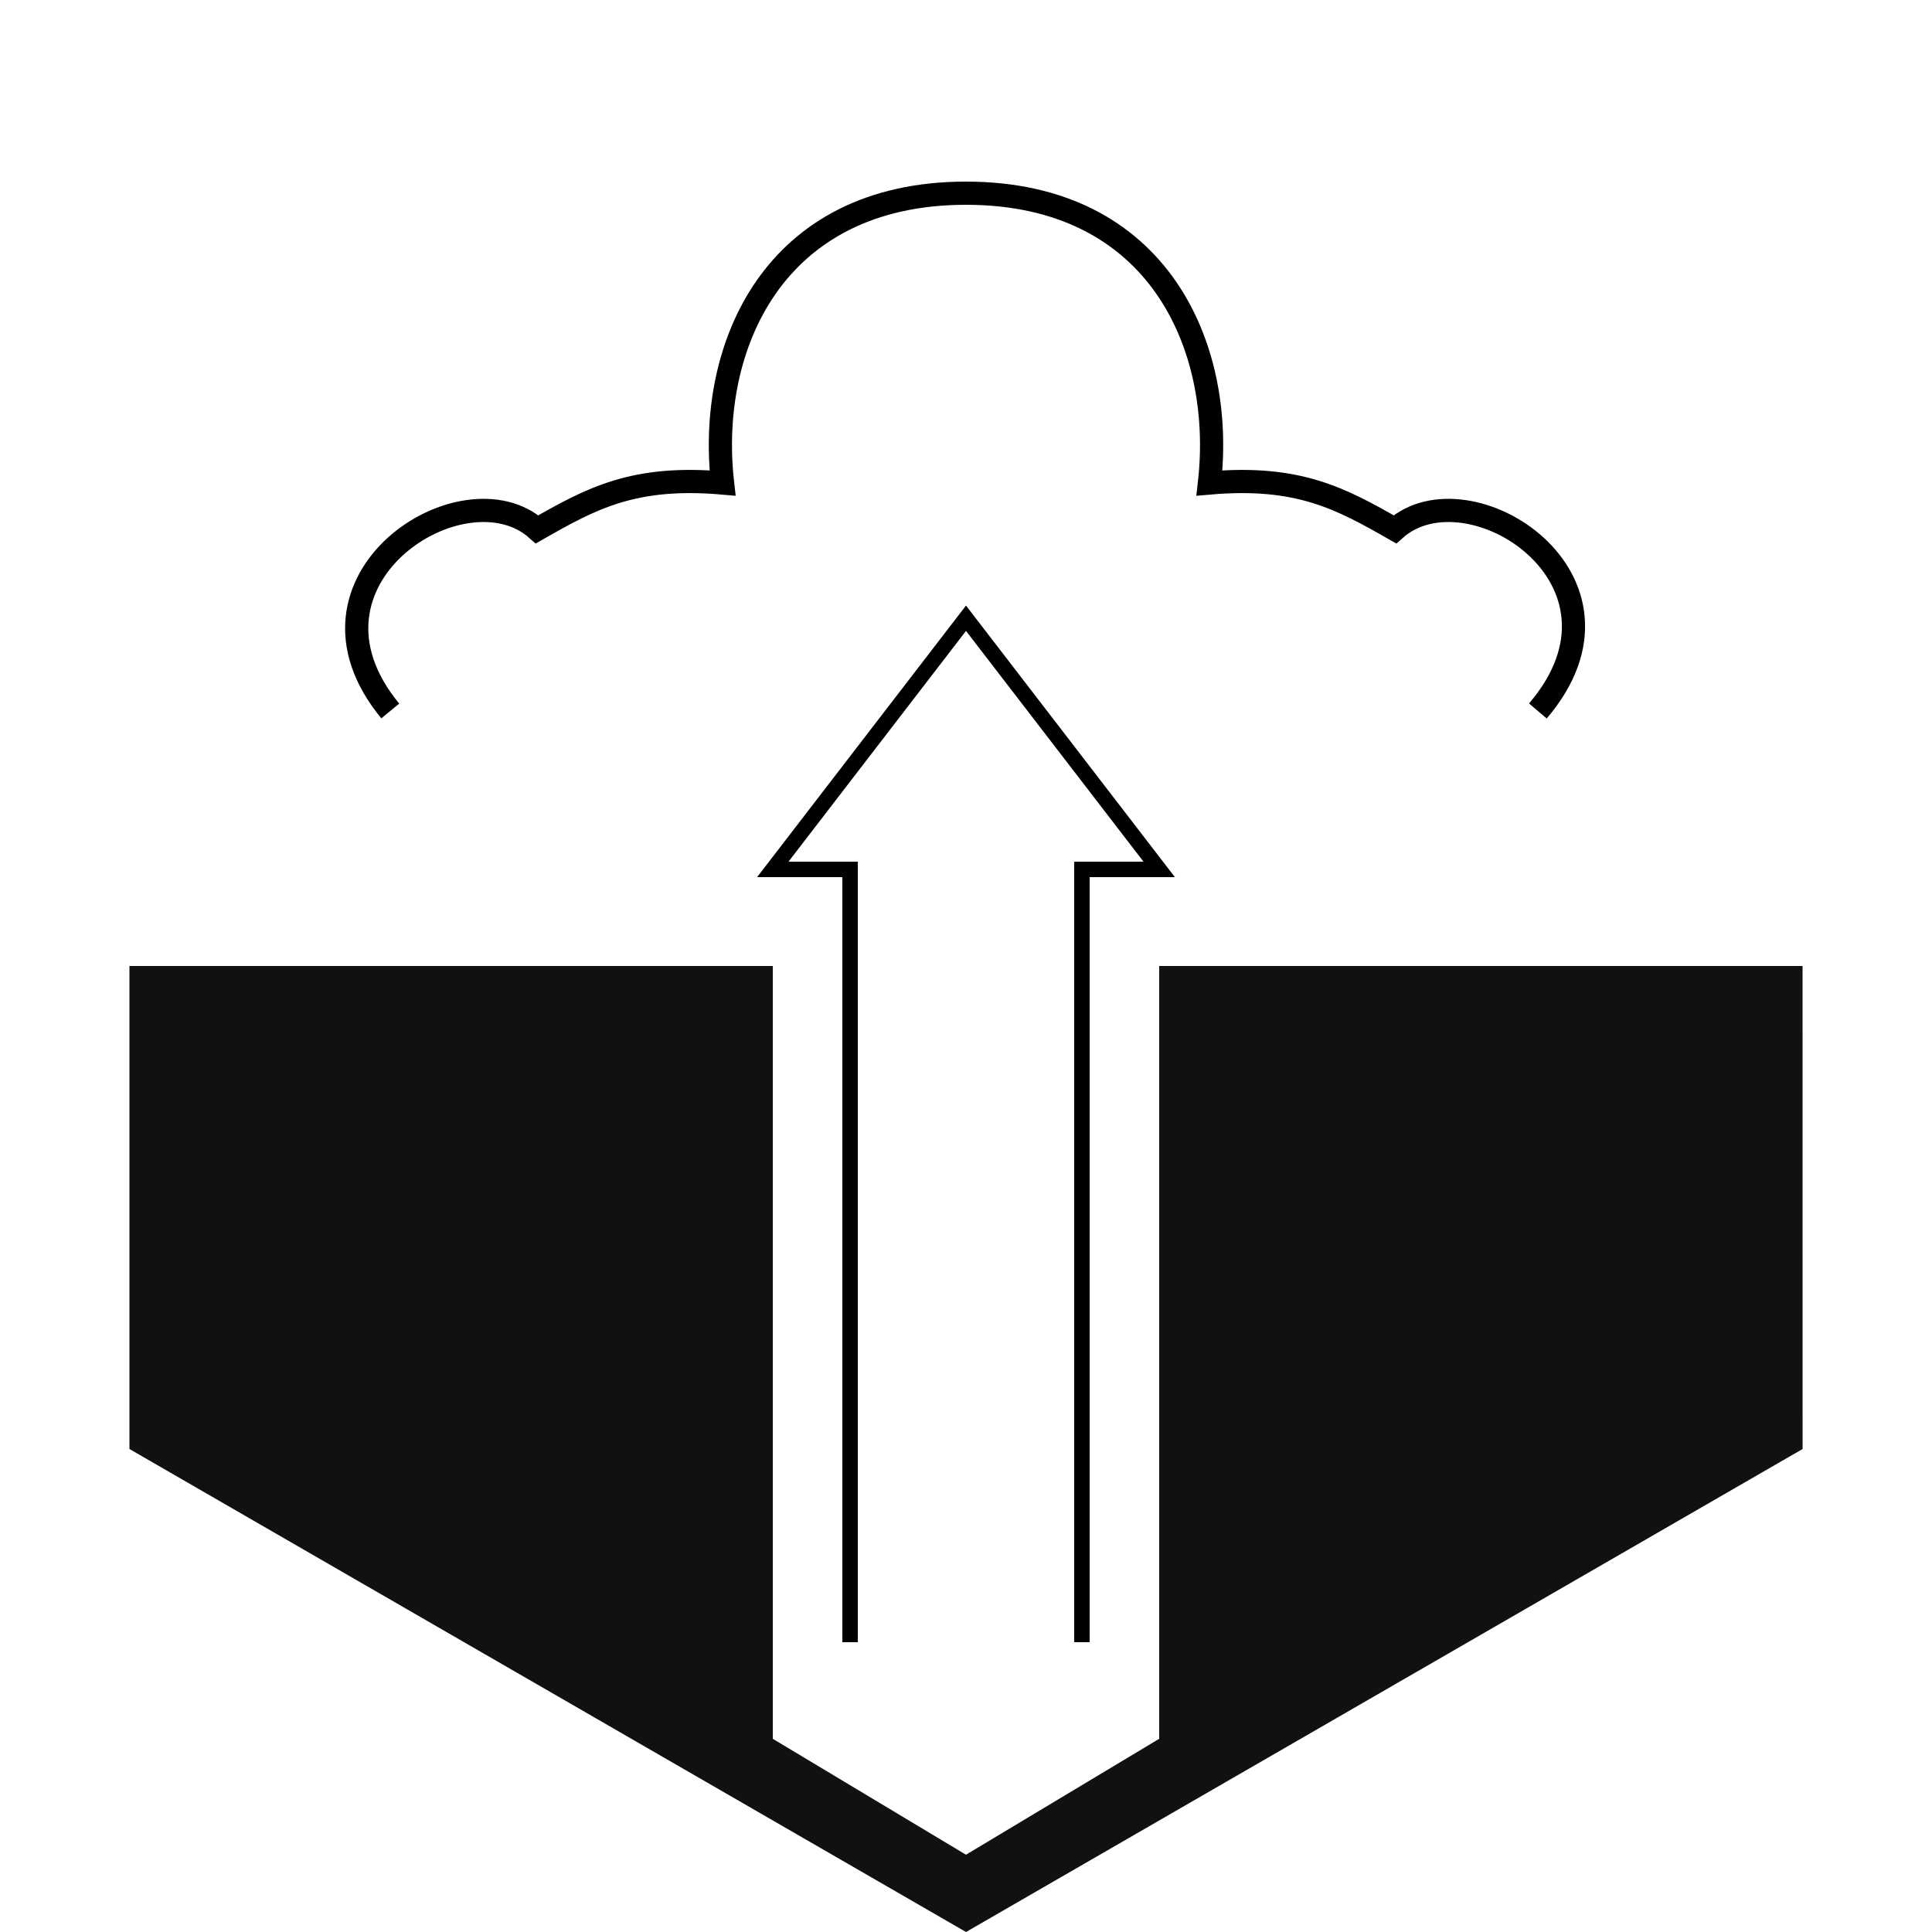
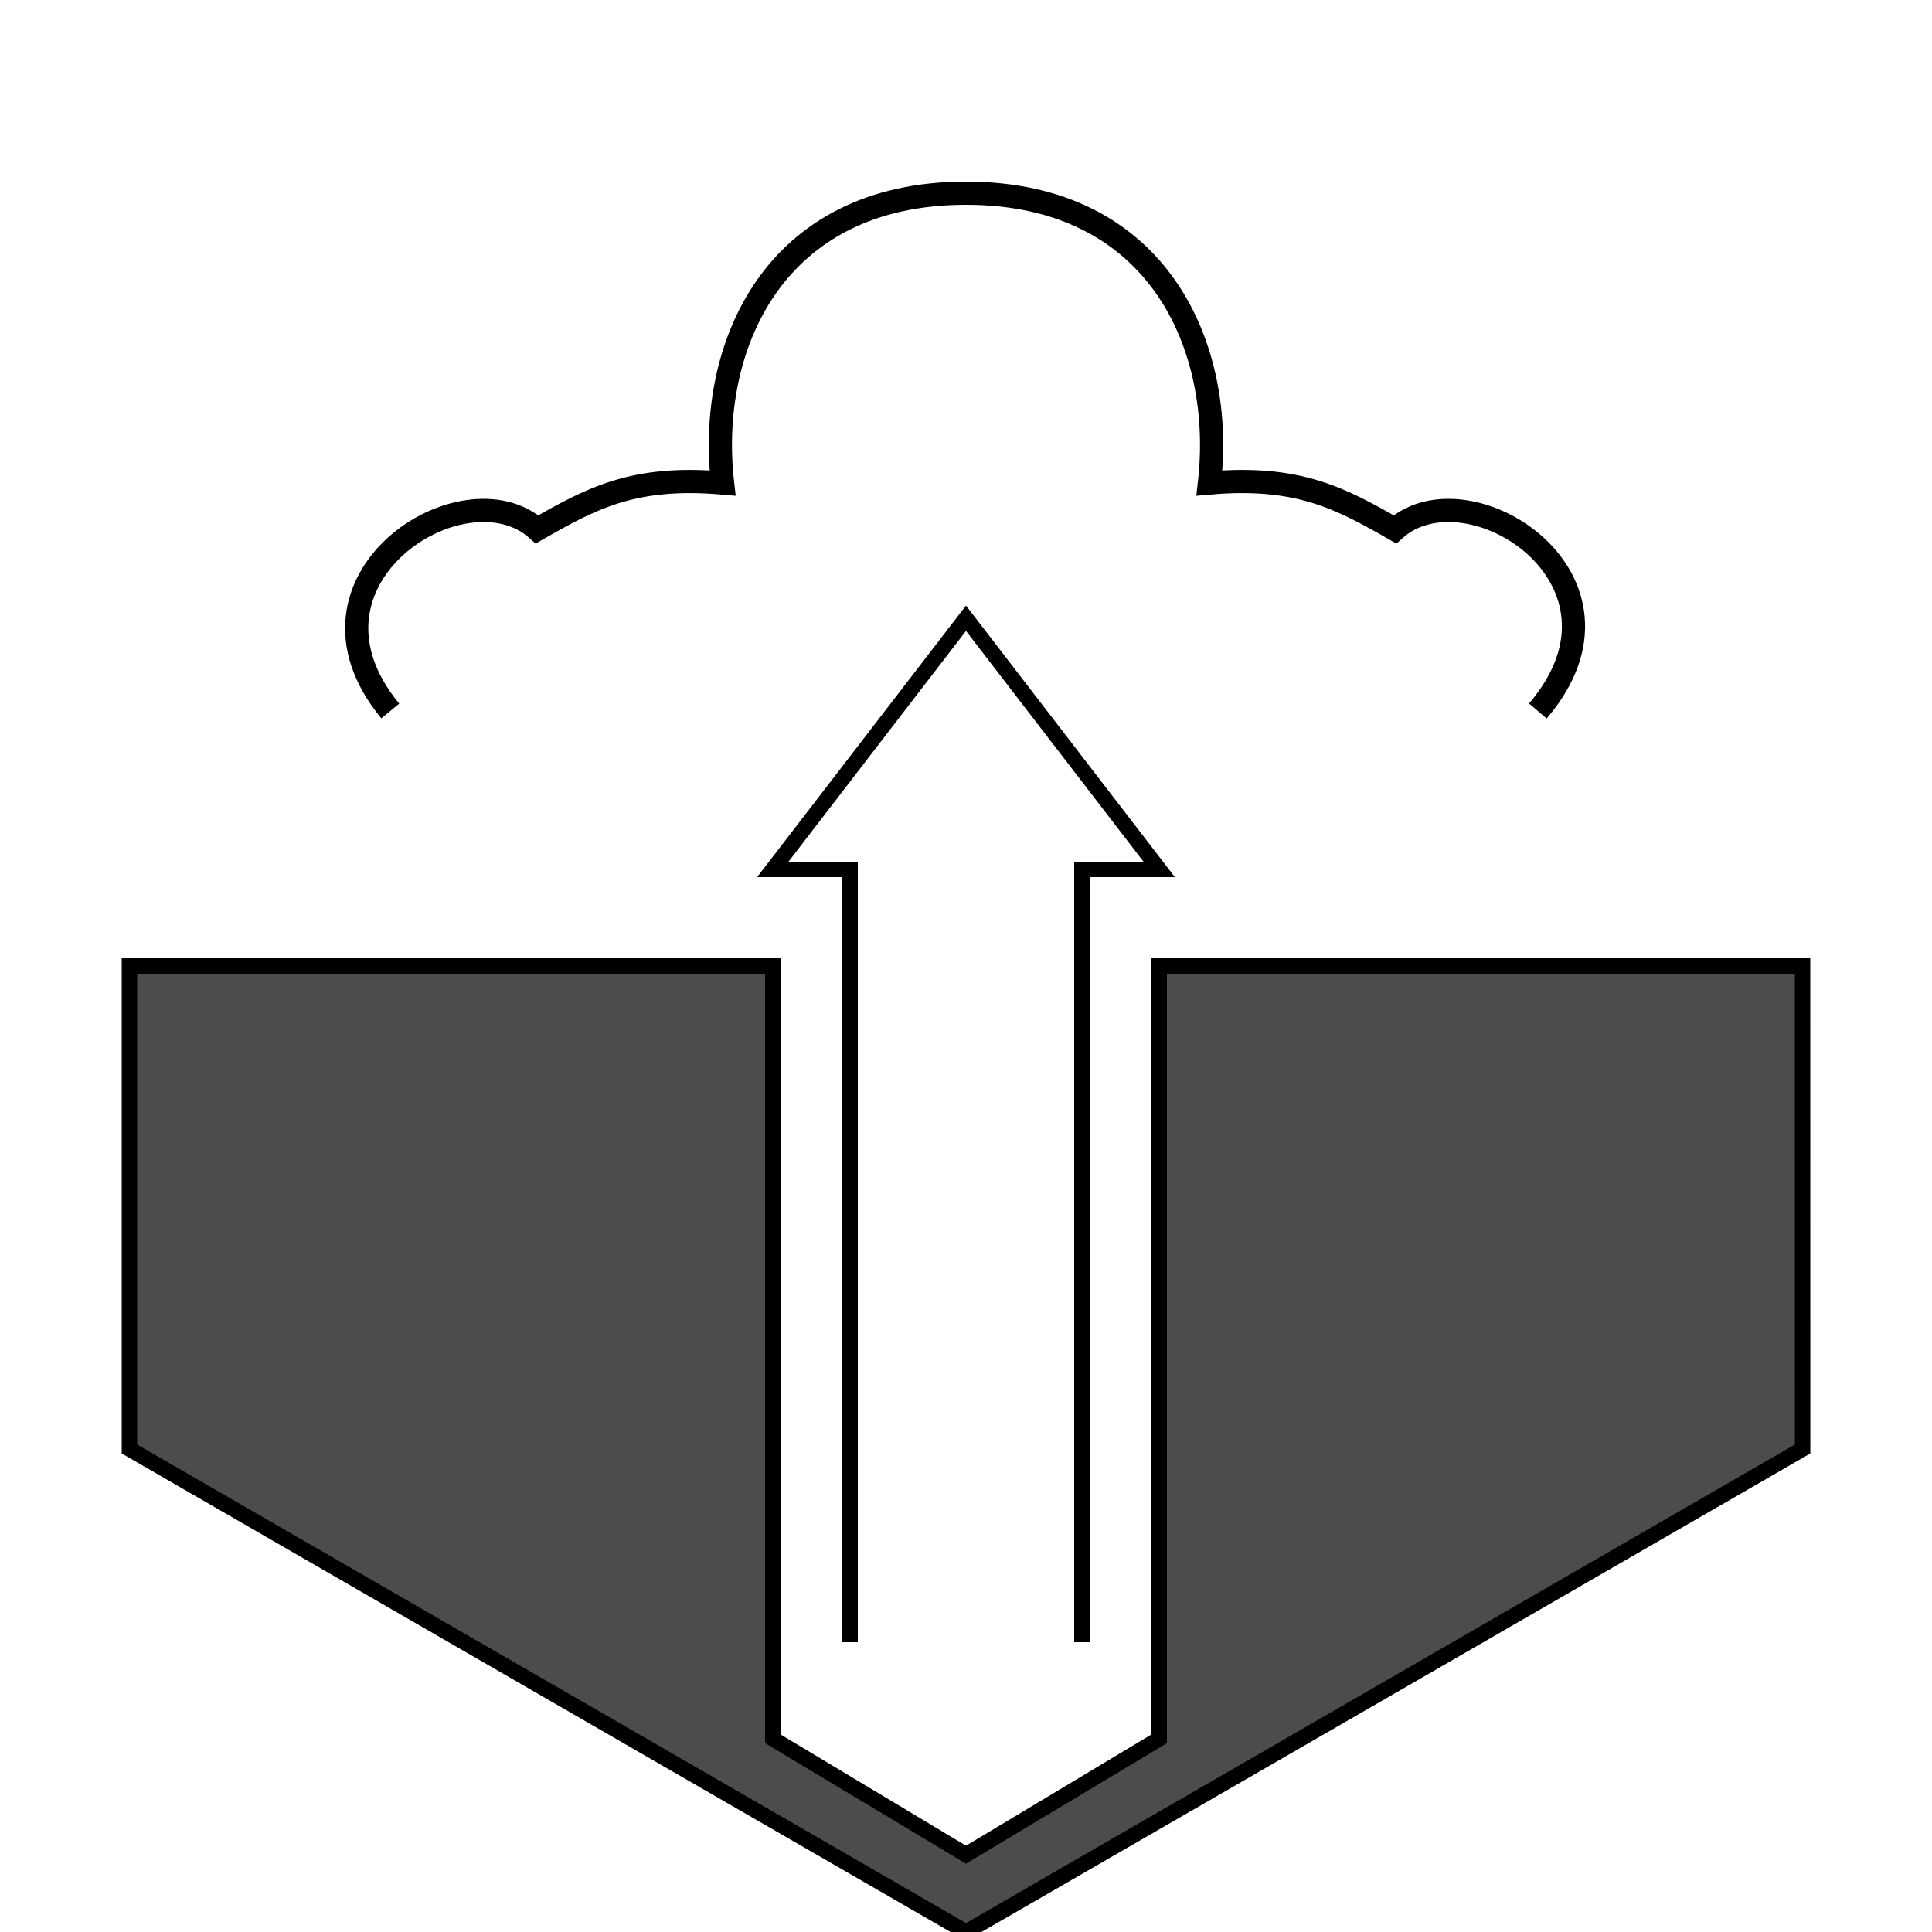
<svg xmlns="http://www.w3.org/2000/svg" viewBox="0 0 500 500">
-   <path d="M 300 250 L 466.5 250 L 466.512 375 L 250.006 500 L 33.5 375 L 33.5 250 L 200 250 L 200 450 L 250 480 L 300 450 L 300 250 Z" style="fill: rgb(17, 17, 17);" />
+   <path d="M 300 250 L 466.5 250 L 466.512 375 L 250.006 500 L 33.5 375 L 33.5 250 L 200 250 L 200 450 L 250 480 L 300 450 L 300 250 Z" style="stroke-width: 4px; stroke: rgb(0, 0, 0); fill-opacity: 0.7;" />
  <path style="stroke: rgb(0, 0, 0); fill: none; stroke-width: 4px;" d="M 220 425 L 220 225 L 200 225 L 250 160 L 300 225 L 280 225 L 280 425" />
  <path style="stroke: rgb(0, 0, 0); fill: none; stroke-width: 6px;" d="M 101 184 C 73 150 120 120 139 137 C 153 129 164 123 187 125 C 183 90 199.979 50 250 50 C 300 50 317 90 313 125 C 336 123 347 129 361 137 C 380 120 427 150 398 184" />
</svg>
